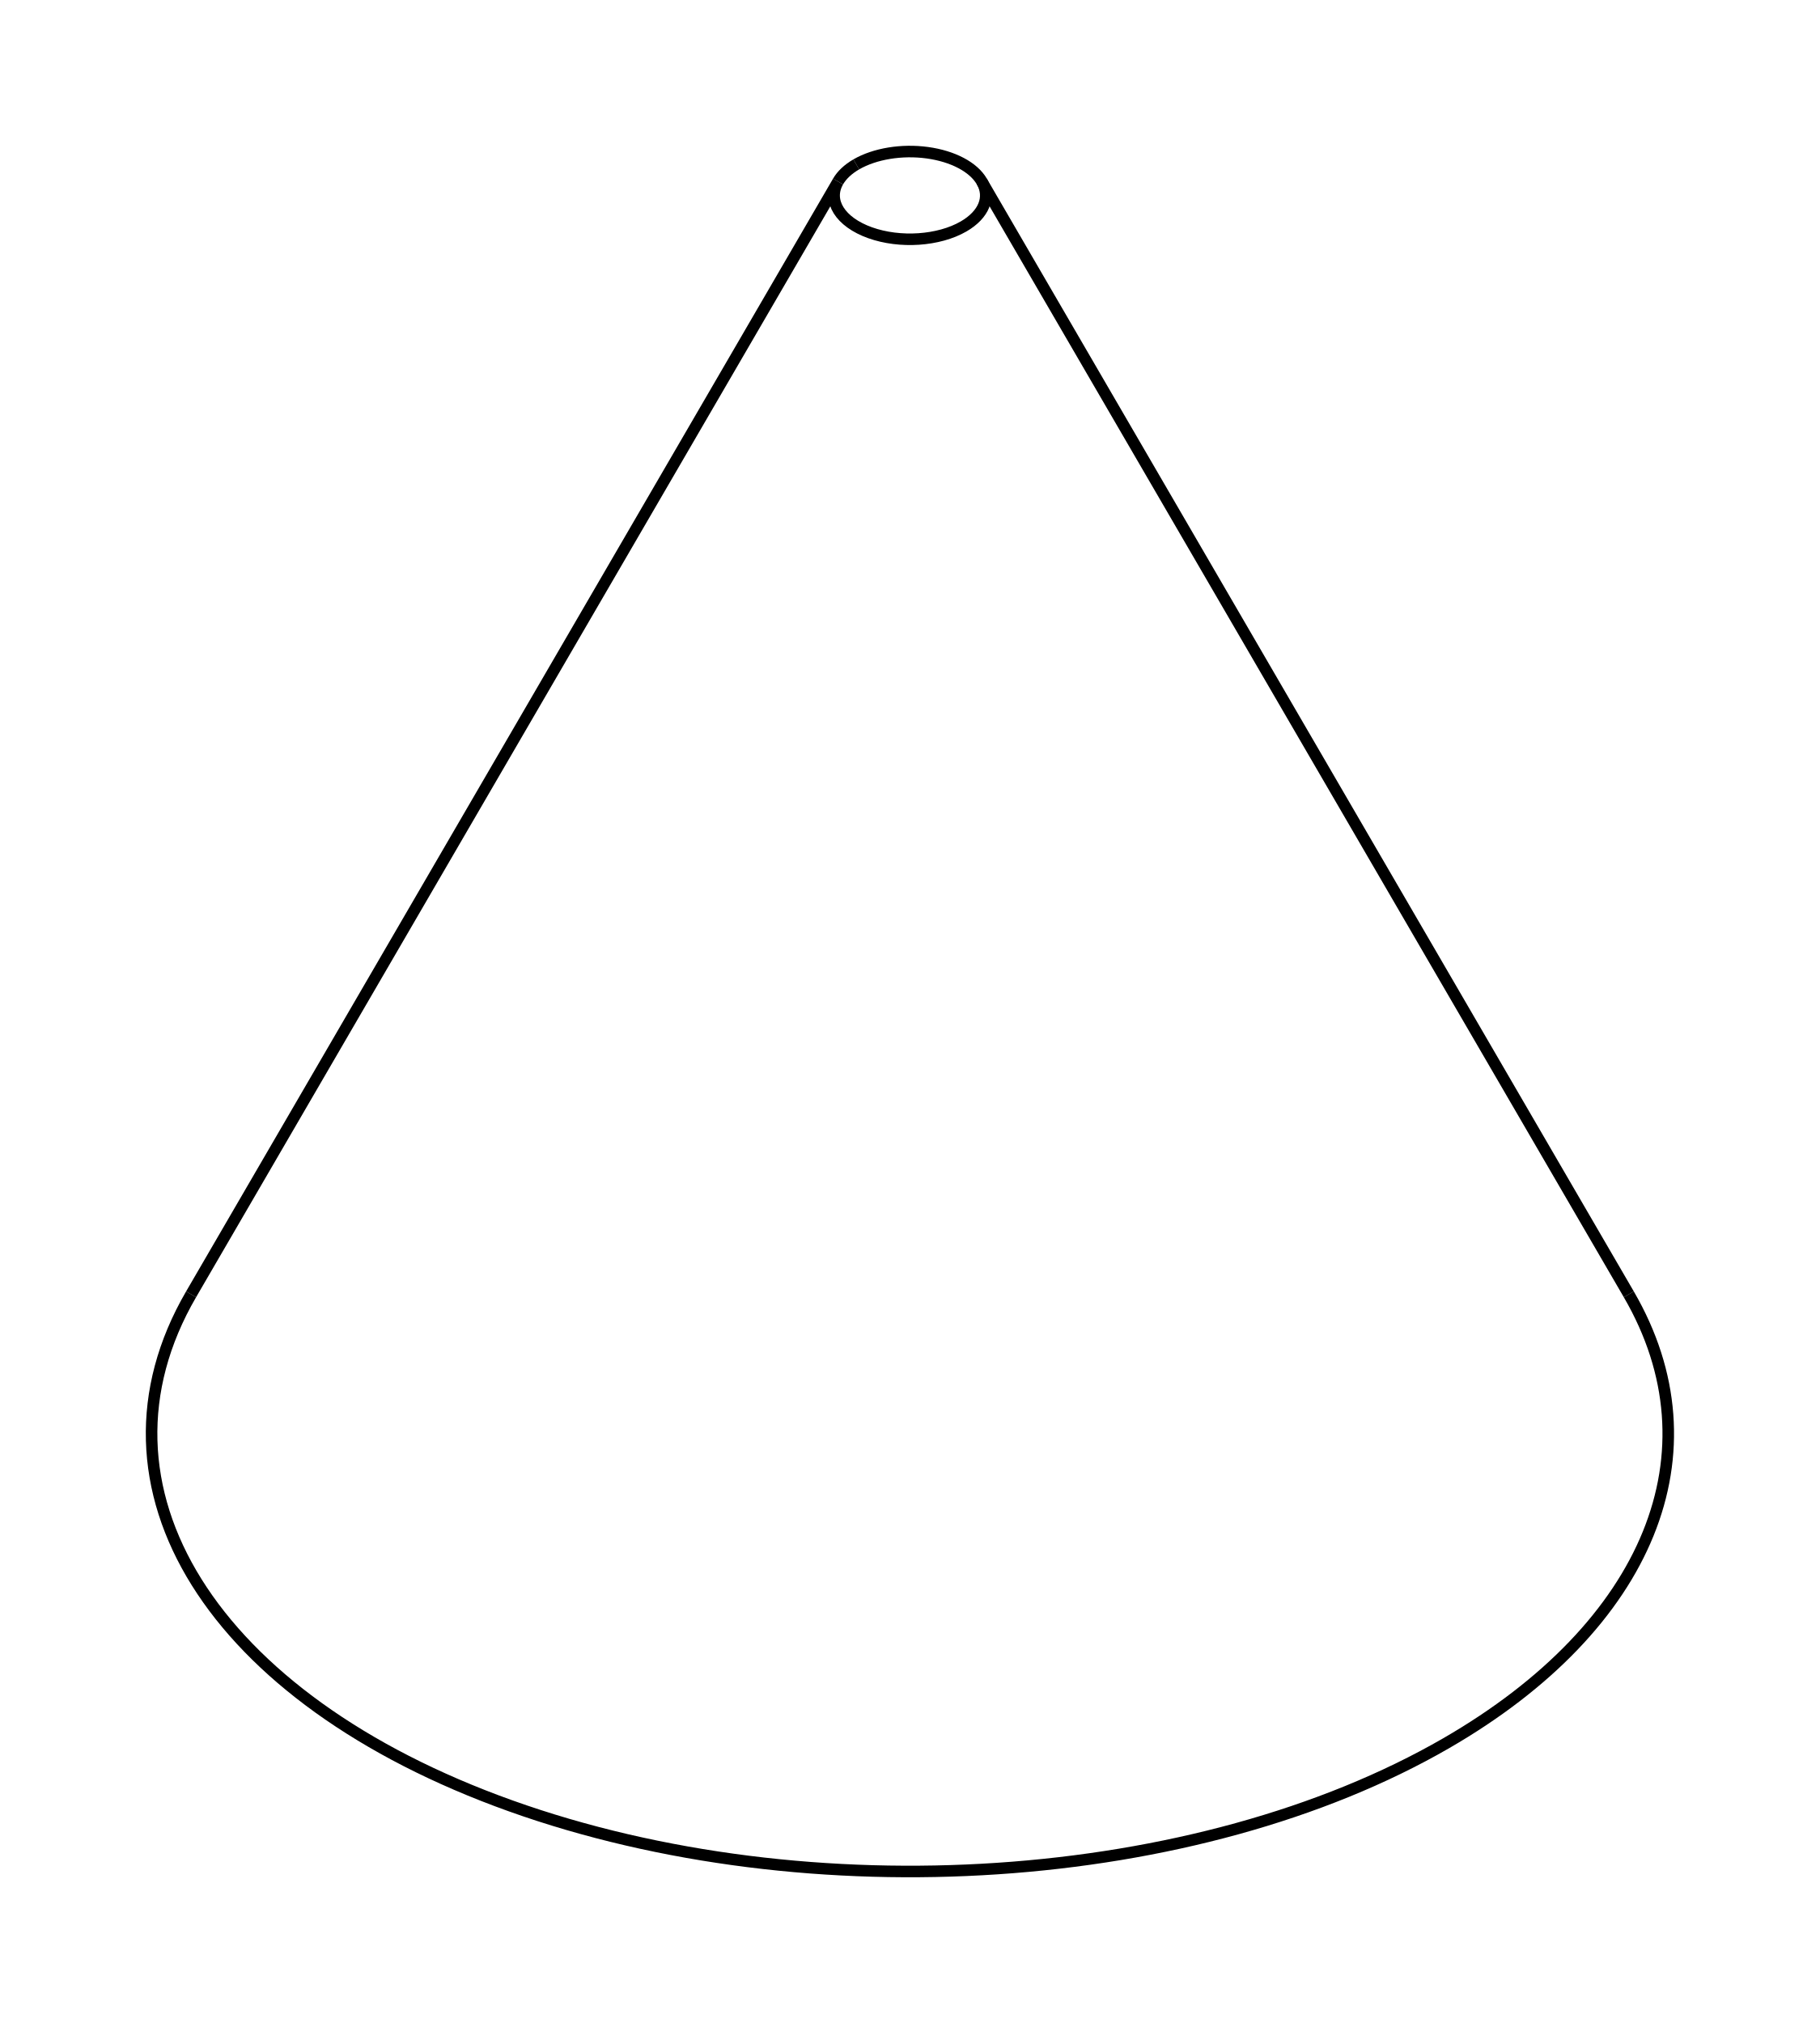
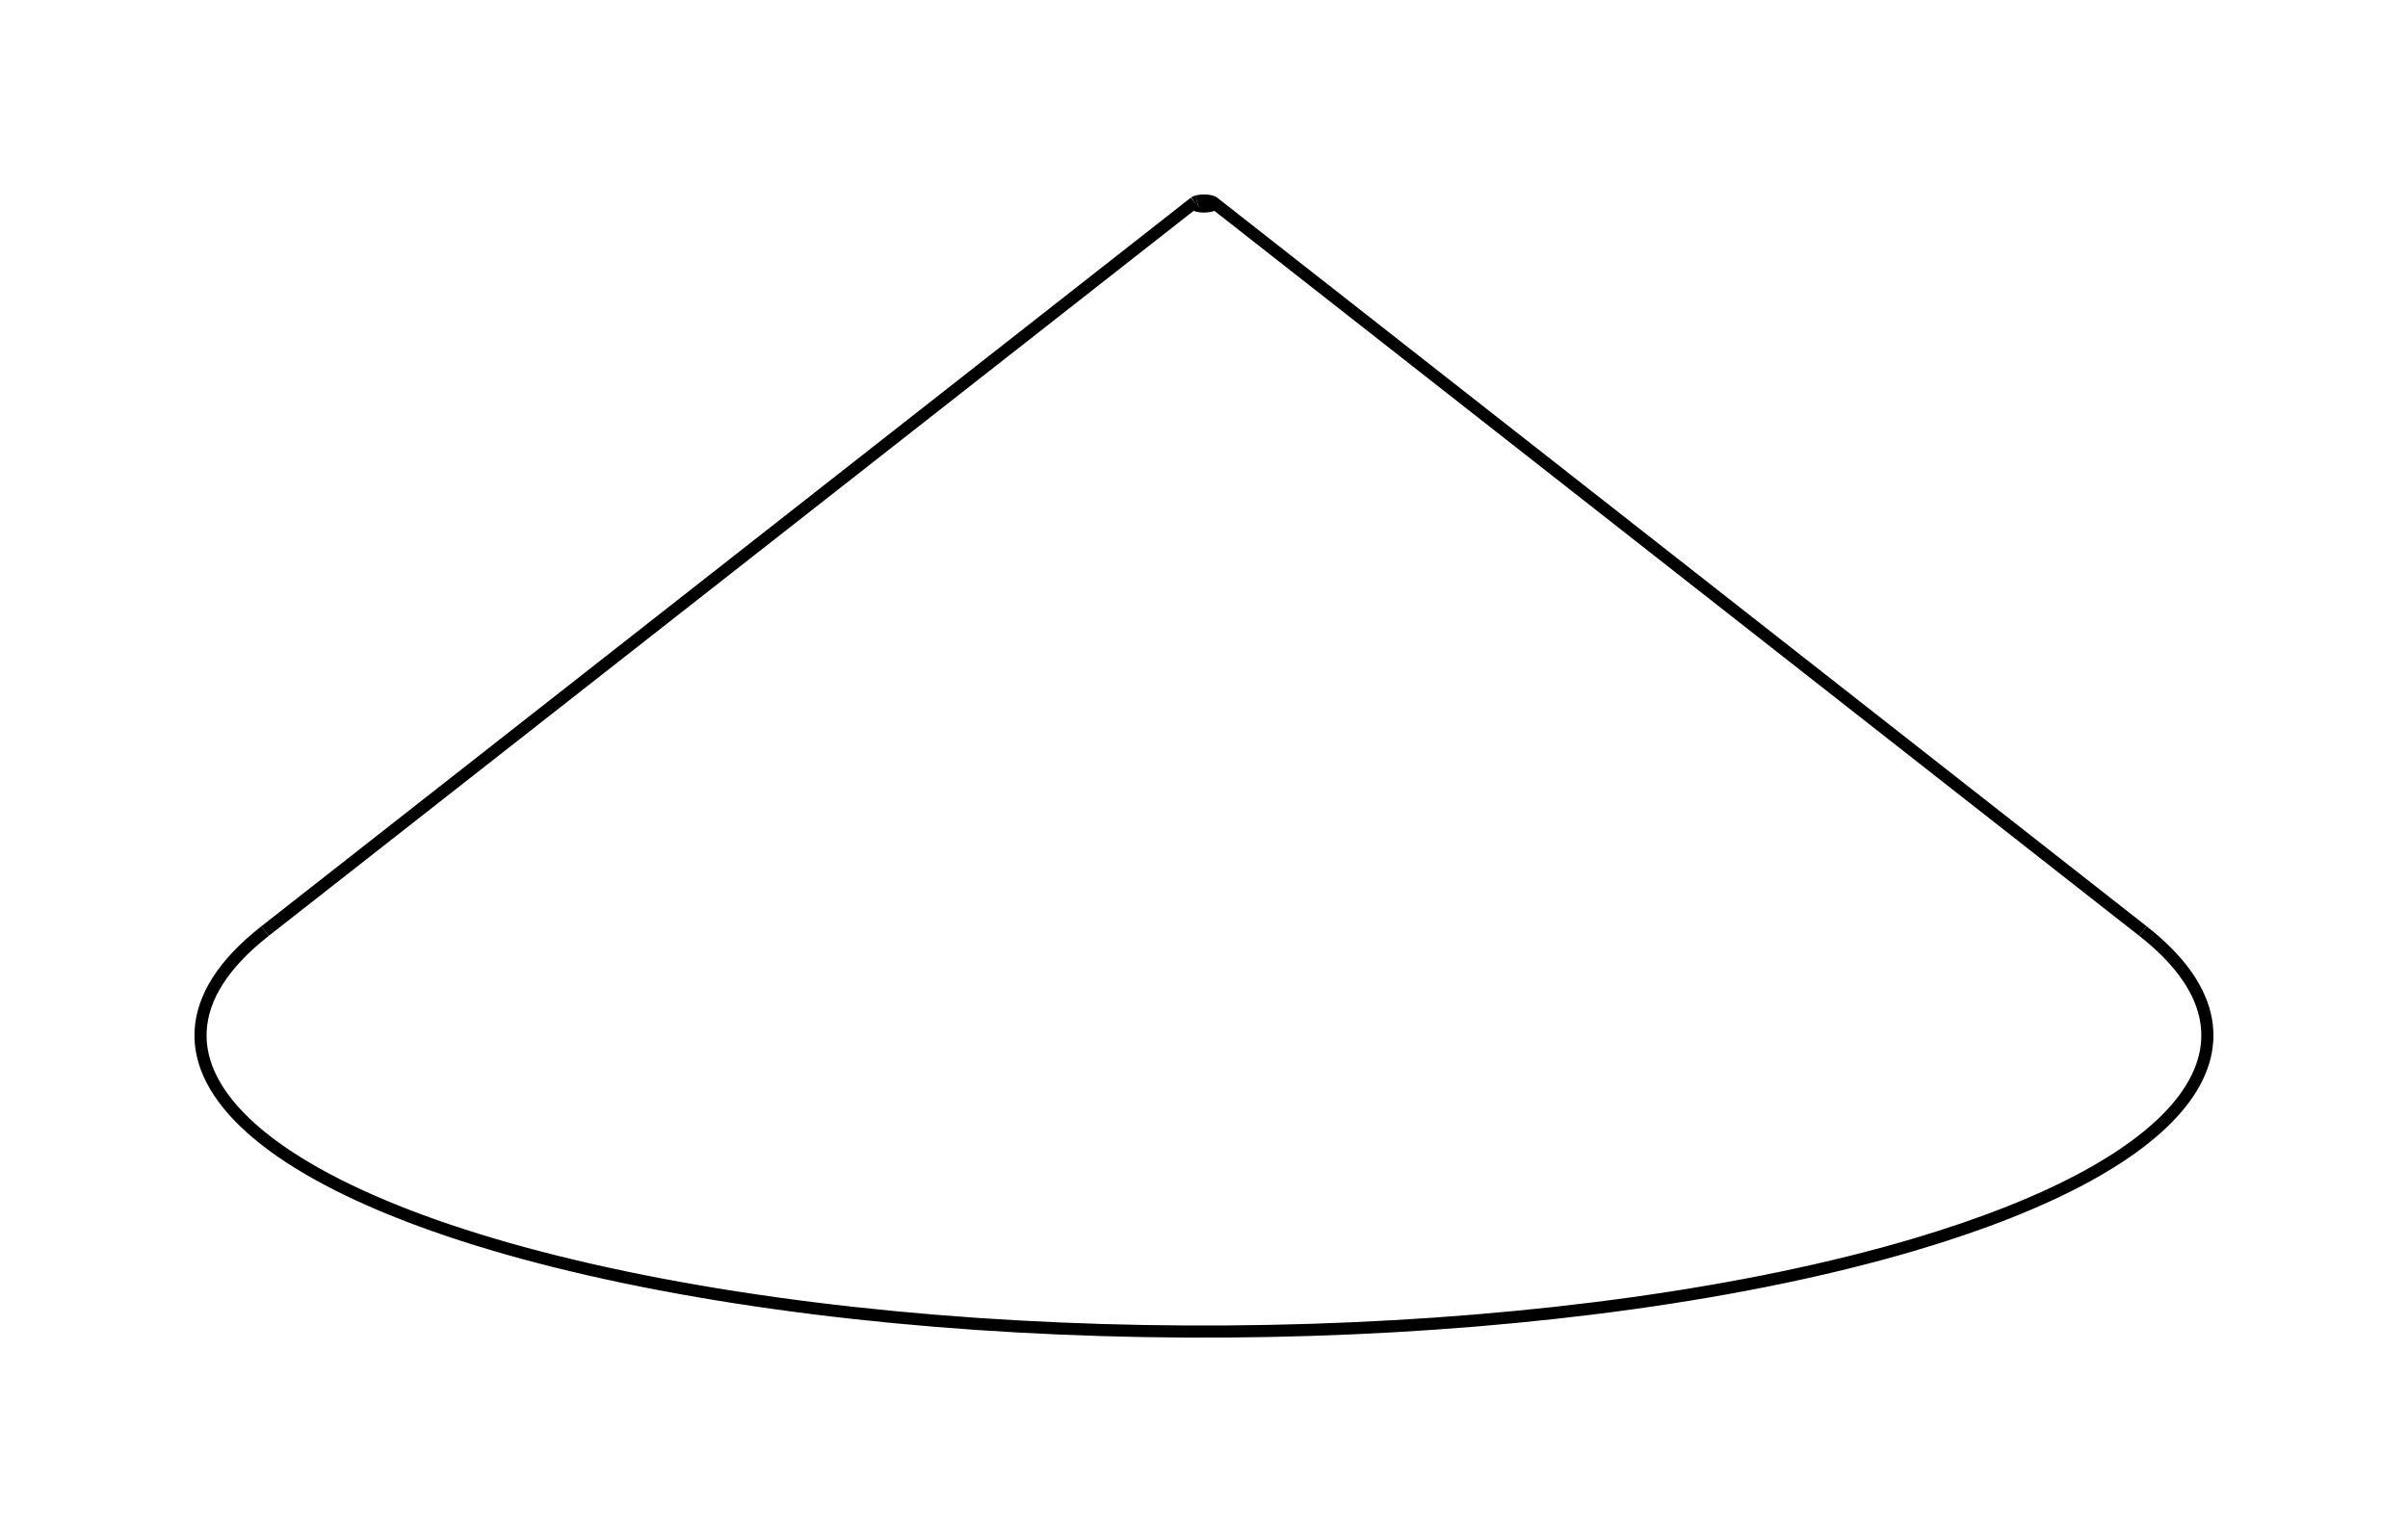
- <svg xmlns="http://www.w3.org/2000/svg" version="1.1" viewBox="-6 -5.371 12 13.34" fill="none" stroke="black" stroke-width="0.6%" vector-effect="non-scaling-stroke">
-   <path d="M 4.74 3.164 A 5 2.887 360 0 1 3.536 6.124 A 5 2.887 360 0 1 -4.74 3.164" />
-   <path d="M -0.354 -4.287 A 0.5 0.289 360 0 1 0.474 -4.174 A 0.5 0.289 360 0 1 0.354 -3.878 A 0.5 0.289 360 0 1 -0.474 -4.174 L -4.74 3.164" />
-   <path d="M -0.474 -4.174 A 0.5 0.289 360 0 1 -0.354 -4.287" />
-   <path d="M 0.474 -4.174 L 4.74 3.164" />
+ <svg xmlns="http://www.w3.org/2000/svg" version="1.1" viewBox="-6 -3.088 12 7.637" fill="none" stroke="black" stroke-width="0.6%" vector-effect="non-scaling-stroke">
+   <path d="M 4.679 1.553 A 5 1.476 360 0 1 3.536 3.117 A 5 1.476 360 0 1 -4.679 1.553" />
+   <path d="M -0.035 -2.084 A 0.05 0.015 360 0 1 0.047 -2.079 A 0.05 0.015 360 0 1 0.035 -2.063 A 0.05 0.015 360 0 1 -0.047 -2.079 L -4.679 1.553" />
+   <path d="M -0.047 -2.079 A 0.05 0.015 360 0 1 -0.035 -2.084" />
+   <path d="M 0.047 -2.079 L 4.679 1.553" />
</svg>
